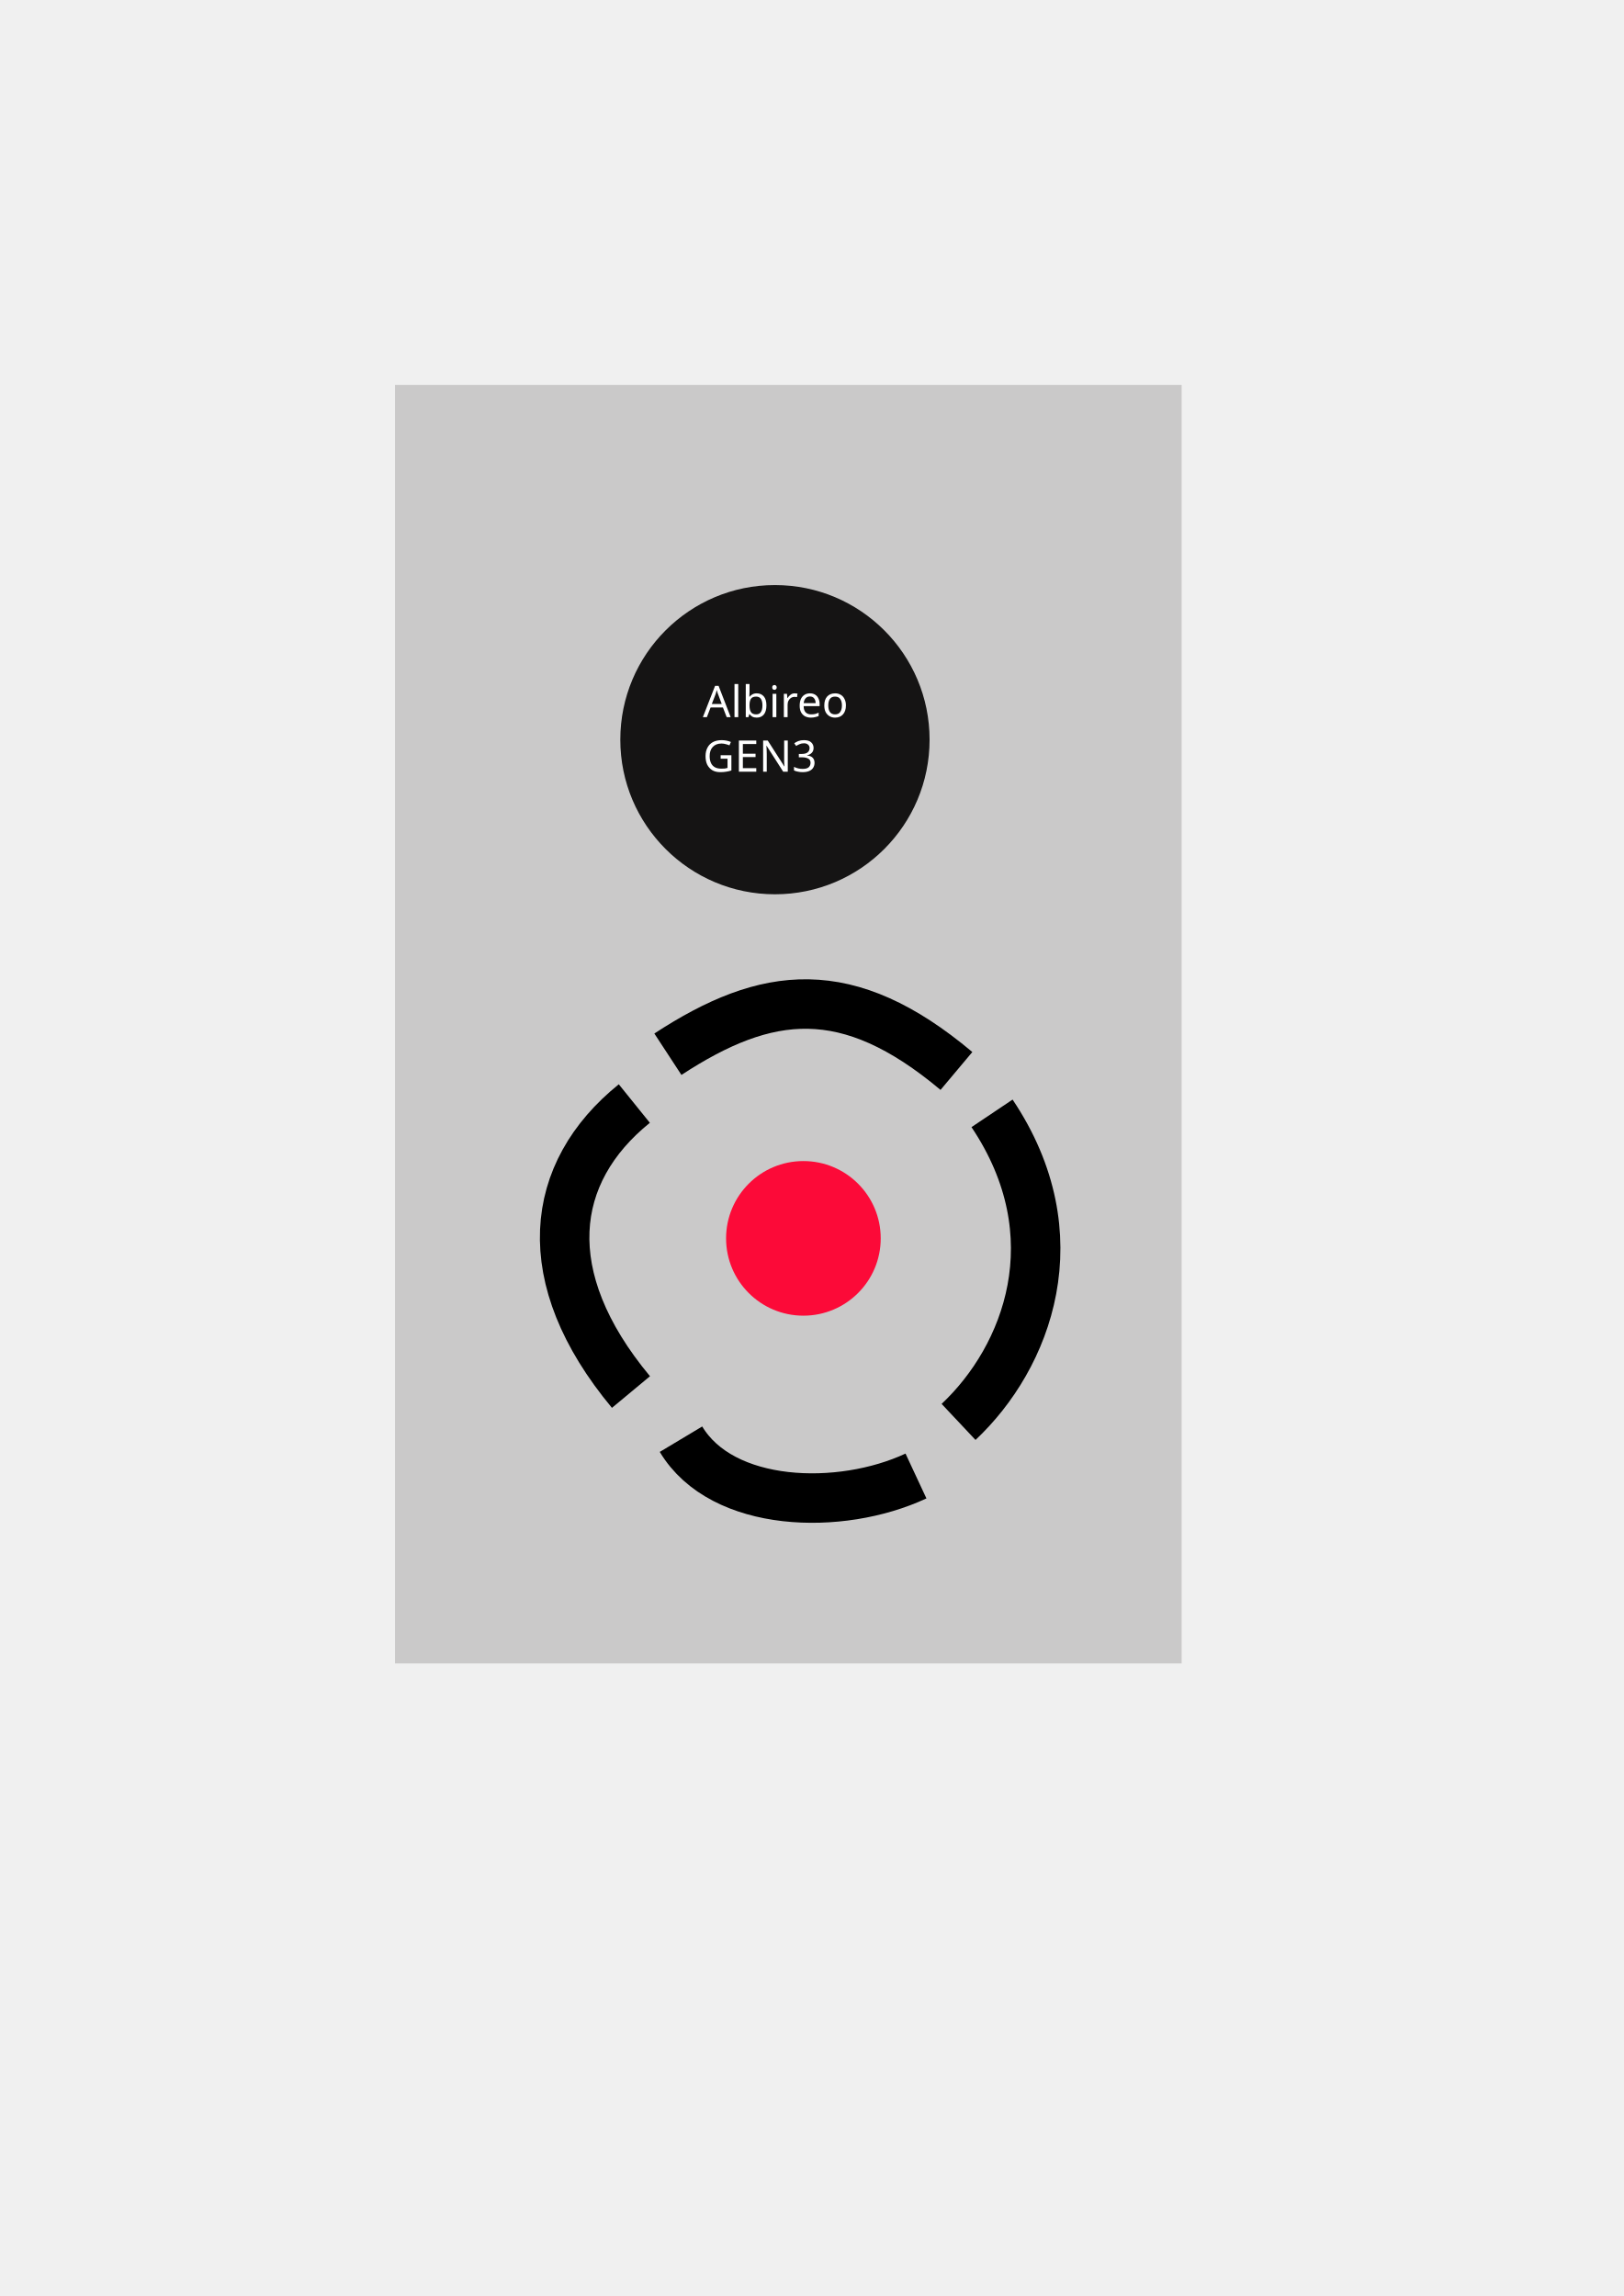
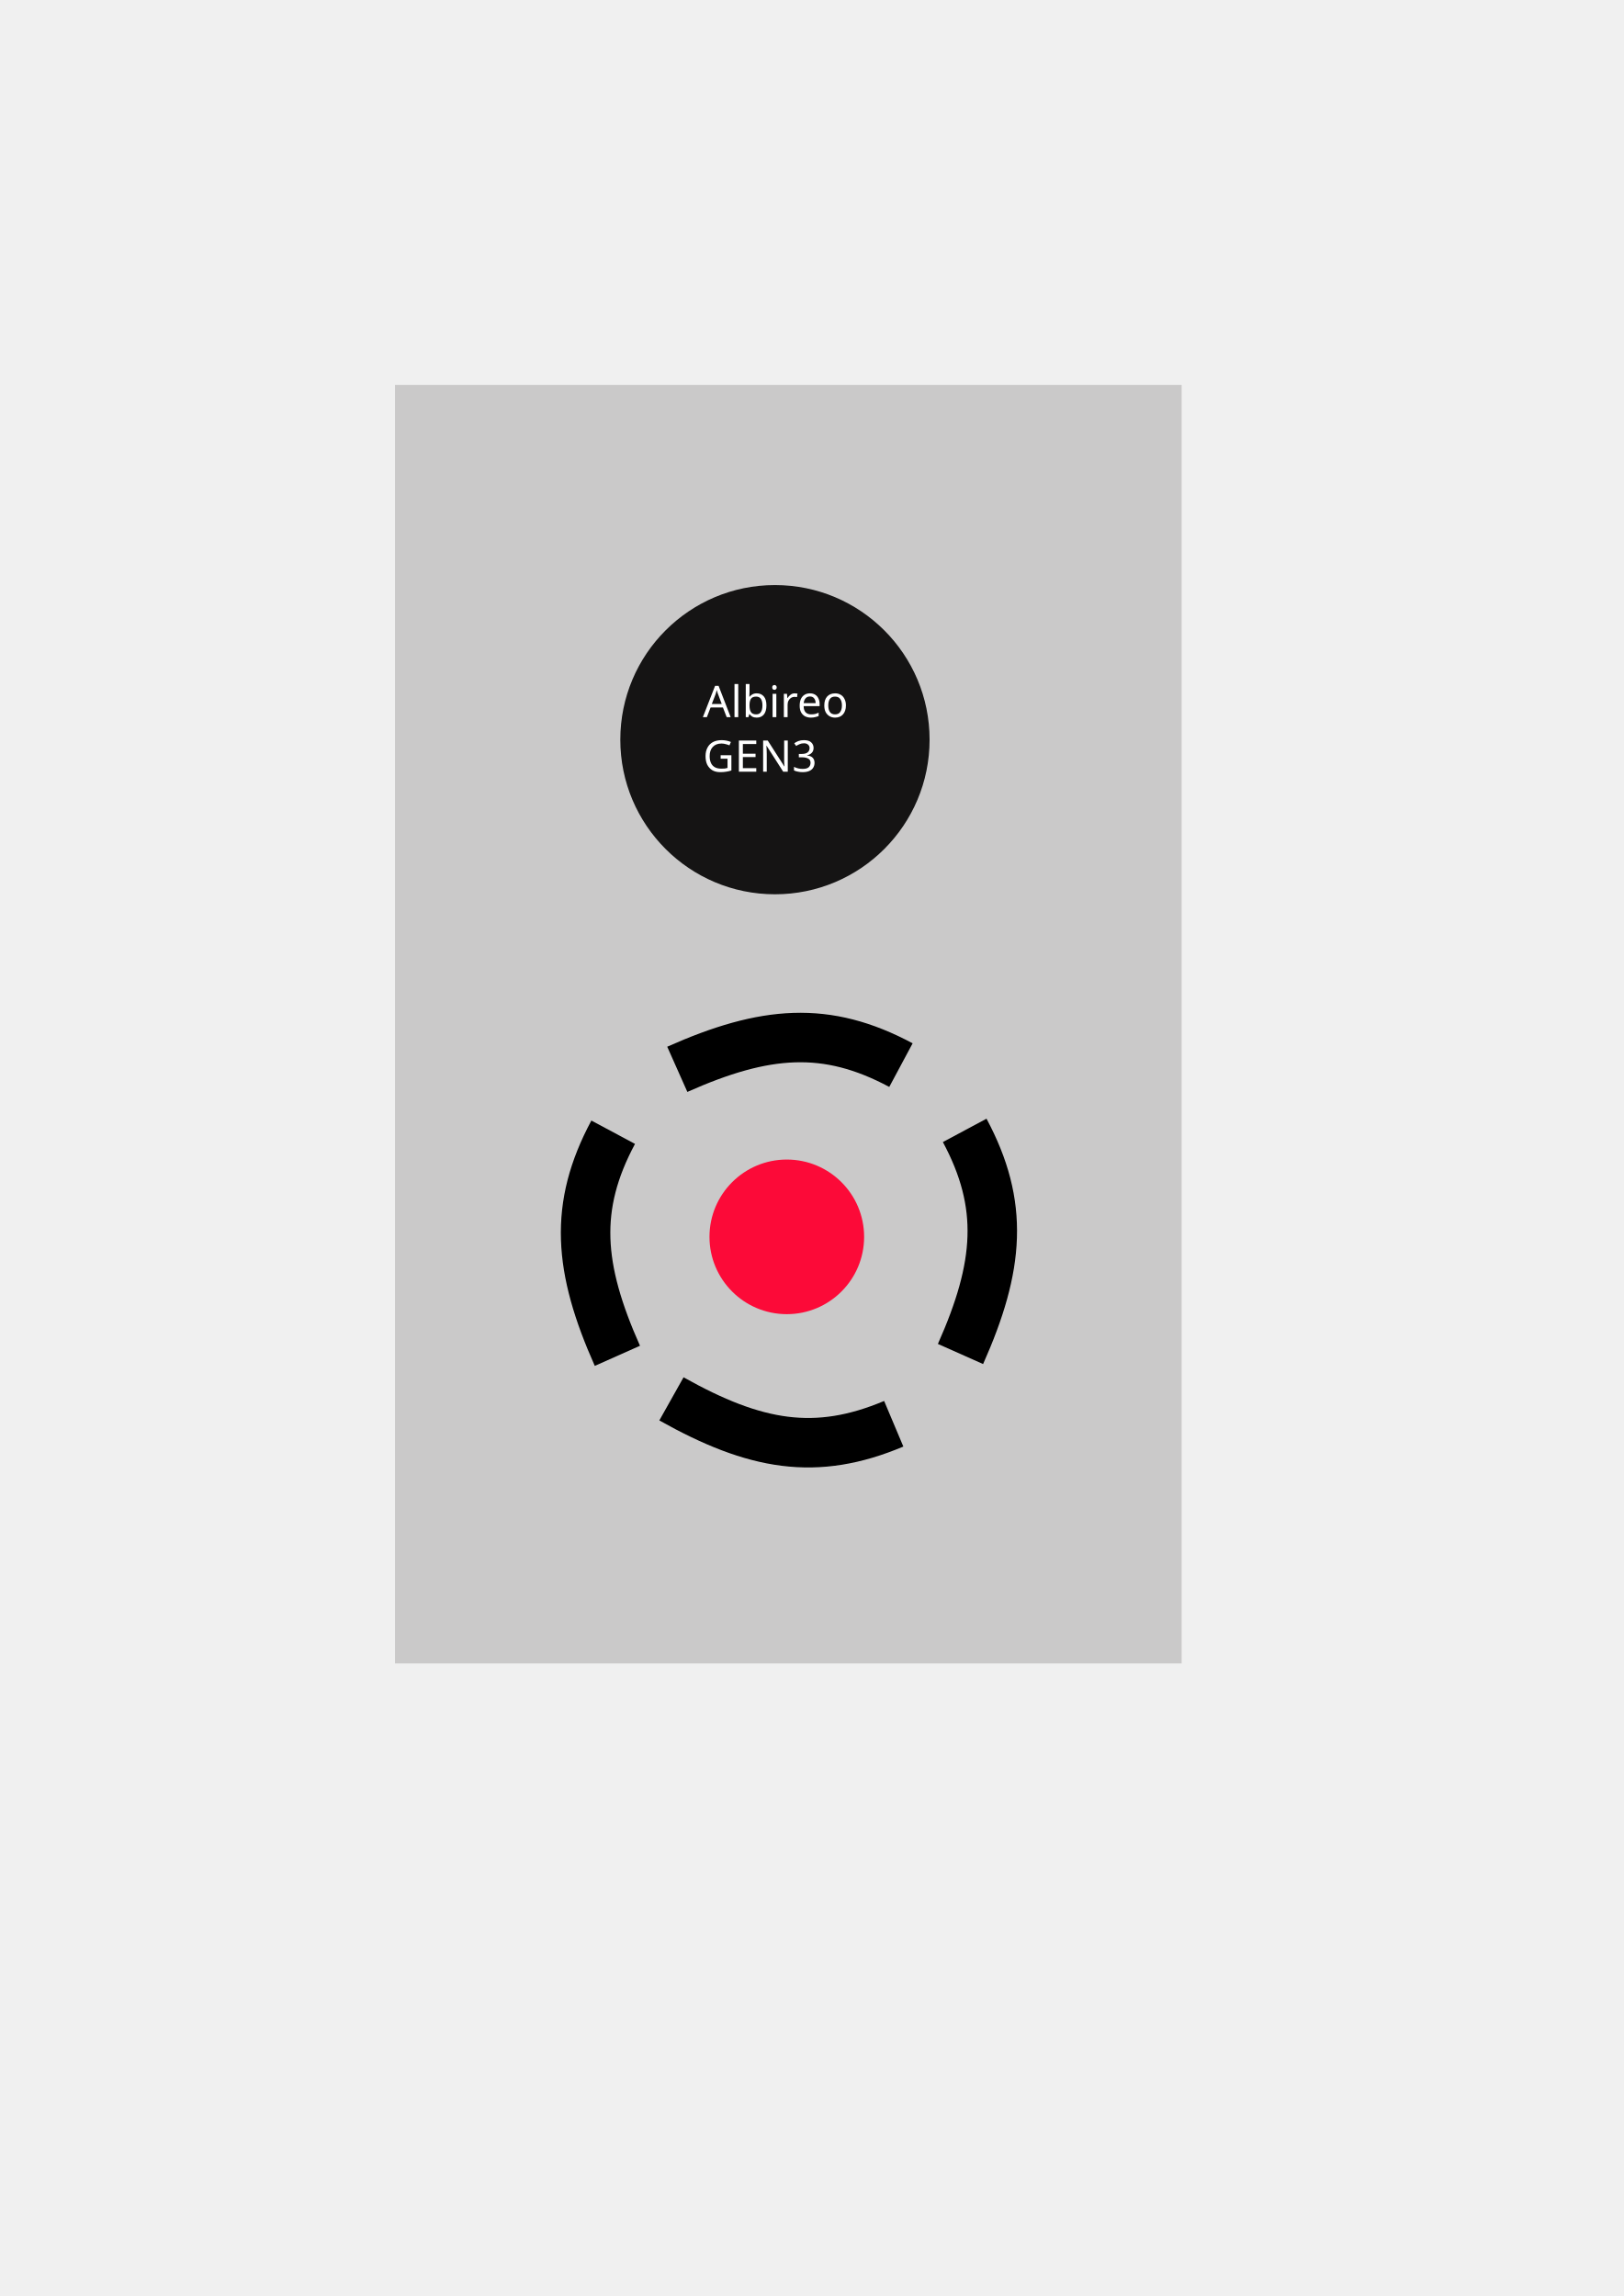
<svg xmlns="http://www.w3.org/2000/svg" width="210mm" height="297mm" viewBox="0 0 210 297" version="1.1" id="svg1" xml:space="preserve">
  <defs id="defs1" />
  <g id="layer1">
    <rect style="fill:#cac9c9;fill-opacity:1;stroke:#000000;stroke-width:0" id="rect1" width="101.742" height="165.385" x="51.087" y="49.789" />
-     <circle style="fill:#fc0a38;fill-opacity:1;stroke:#000000;stroke-width:0;stroke-dasharray:none" id="path1" cx="103.907" cy="160.19" r="10" />
-     <path id="path1-3" style="fill:none;stroke:#000000;stroke-width:6.4" d="m 86.381,136.37 c 12.793,-8.366 23.226,-9.665 37.318,2.165" />
-     <path id="path1-3-1" style="fill:none;stroke:#000000;stroke-width:6.4" d="m 88.075,186.167 c 5.325,8.887 20.603,9.326 30.391,4.762" />
-     <path id="path1-3-1-3" style="fill:none;stroke:#000000;stroke-width:6.4" d="m 123.975,183.933 c 8.887,-8.356 14.955,-24.067 4.329,-39.915" />
-     <path id="path1-3-1-3-6" style="fill:none;stroke:#000000;stroke-width:6.4" d="M 81.606,180.068 C 69.256,165.218 70.981,151.672 82.039,142.75" />
+     <path id="path1-3-1-3-6-36-1" style="fill:none;stroke:#000000;stroke-width:6.4" d="m 86.84,180.951 c 10.832,6.083 18.688,7.462 28.751,3.22" />
+     <path id="path1-3-1-3-6-36" style="fill:none;stroke:#000000;stroke-width:6.4" d="m 87.597,138.322 c 11.349,-5.053 19.299,-5.699 28.926,-0.543" />
+     <path id="path1-3-1-3-6-3" style="fill:none;stroke:#000000;stroke-width:6.4" d="m 124.225,175.146 c 5.053,-11.349 5.699,-19.299 0.543,-28.926" />
+     <circle style="fill:#fc0a38;fill-opacity:1;stroke:#000000;stroke-width:0;stroke-dasharray:none" id="path1" cx="101.76" cy="159.994" r="10" />
+     <path id="path1-3-1-3-6" style="fill:none;stroke:#000000;stroke-width:6.4" d="M 79.849,175.384 C 74.796,164.035 74.15,156.085 79.306,146.459" />
    <circle style="fill:#151414;fill-opacity:1;stroke:#000000;stroke-width:0" id="path3" cx="100.227" cy="95.681" r="20" />
    <text xml:space="preserve" style="font-style:normal;font-variant:normal;font-weight:normal;font-stretch:normal;font-size:5.644px;font-family:sans-serif;-inkscape-font-specification:'sans-serif, Normal';font-variant-ligatures:normal;font-variant-caps:normal;font-variant-numeric:normal;font-variant-east-asian:normal;writing-mode:lr-tb;direction:ltr;fill:#fafafa;fill-opacity:1;stroke:#000000;stroke-width:0" x="90.907" y="92.767" id="text5">
      <tspan id="tspan5" style="font-style:normal;font-variant:normal;font-weight:normal;font-stretch:normal;font-size:5.644px;font-family:sans-serif;-inkscape-font-specification:'sans-serif, Normal';font-variant-ligatures:normal;font-variant-caps:normal;font-variant-numeric:normal;font-variant-east-asian:normal;fill:#ffffff;fill-opacity:1;stroke-width:0" x="90.907" y="92.767">Albireo</tspan>
      <tspan style="font-style:normal;font-variant:normal;font-weight:normal;font-stretch:normal;font-size:5.644px;font-family:sans-serif;-inkscape-font-specification:'sans-serif, Normal';font-variant-ligatures:normal;font-variant-caps:normal;font-variant-numeric:normal;font-variant-east-asian:normal;fill:#ffffff;fill-opacity:1;stroke-width:0" x="90.907" y="99.822" id="tspan6">GEN3</tspan>
    </text>
  </g>
</svg>
